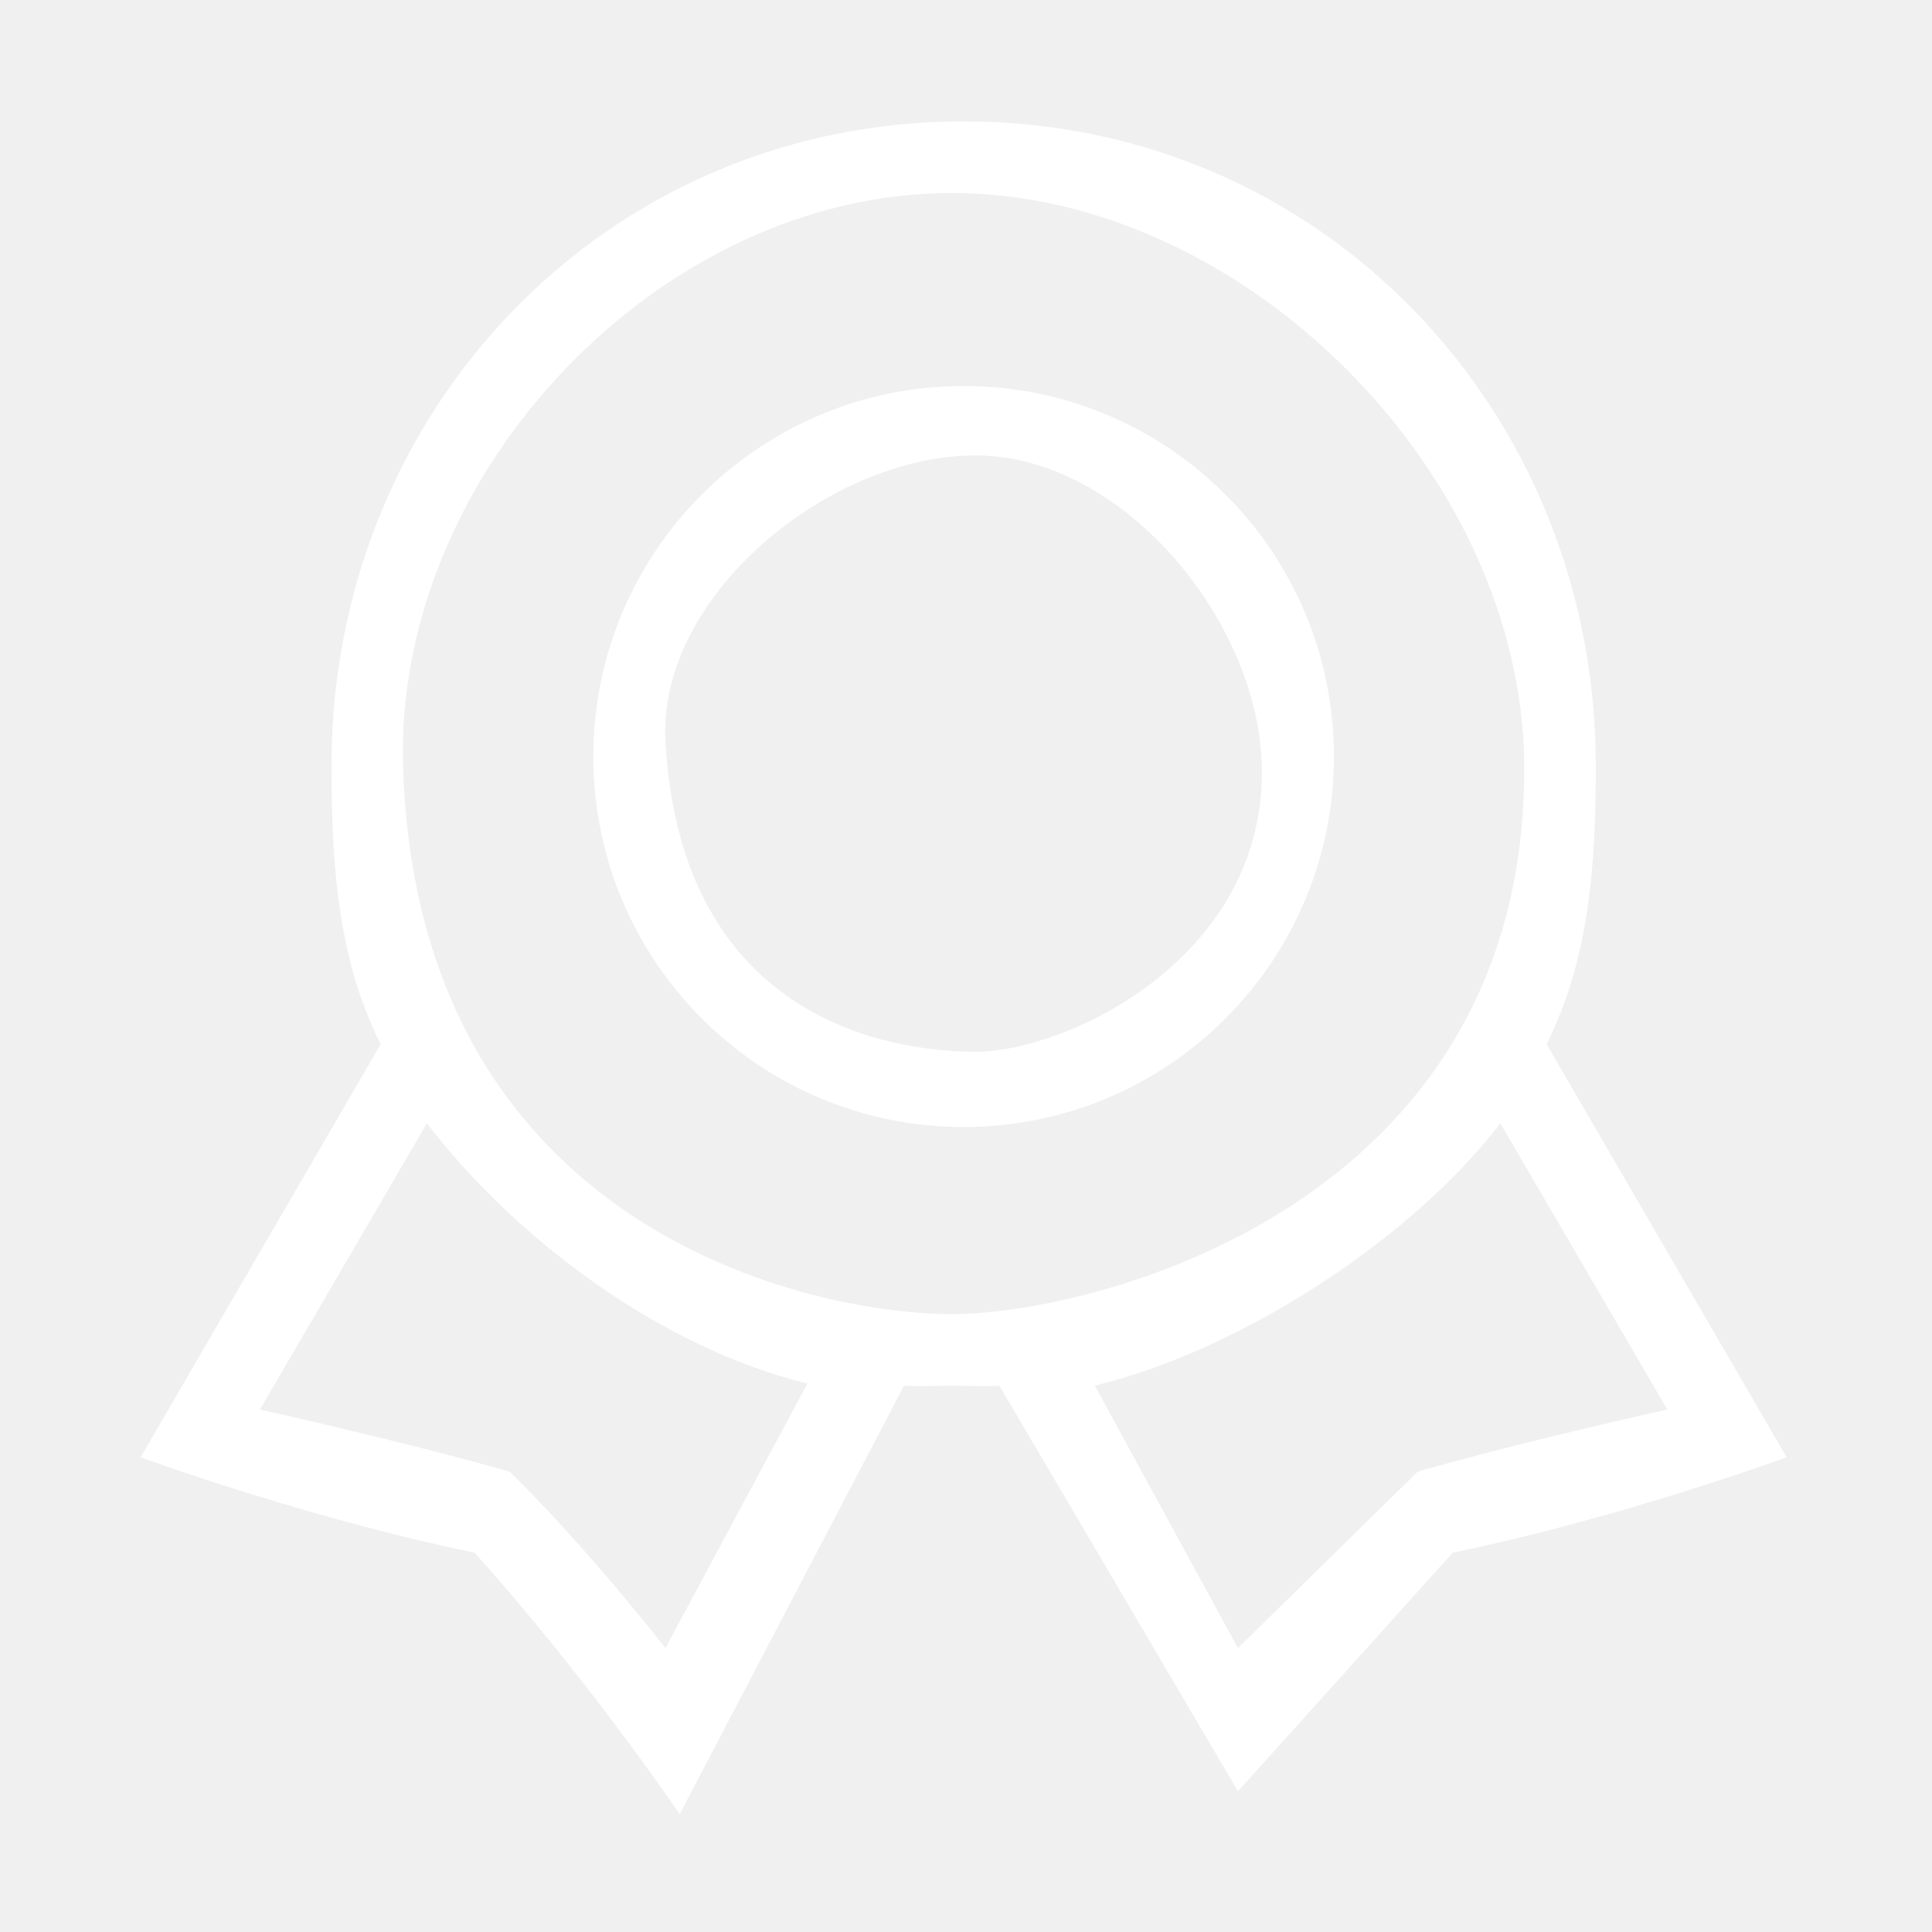
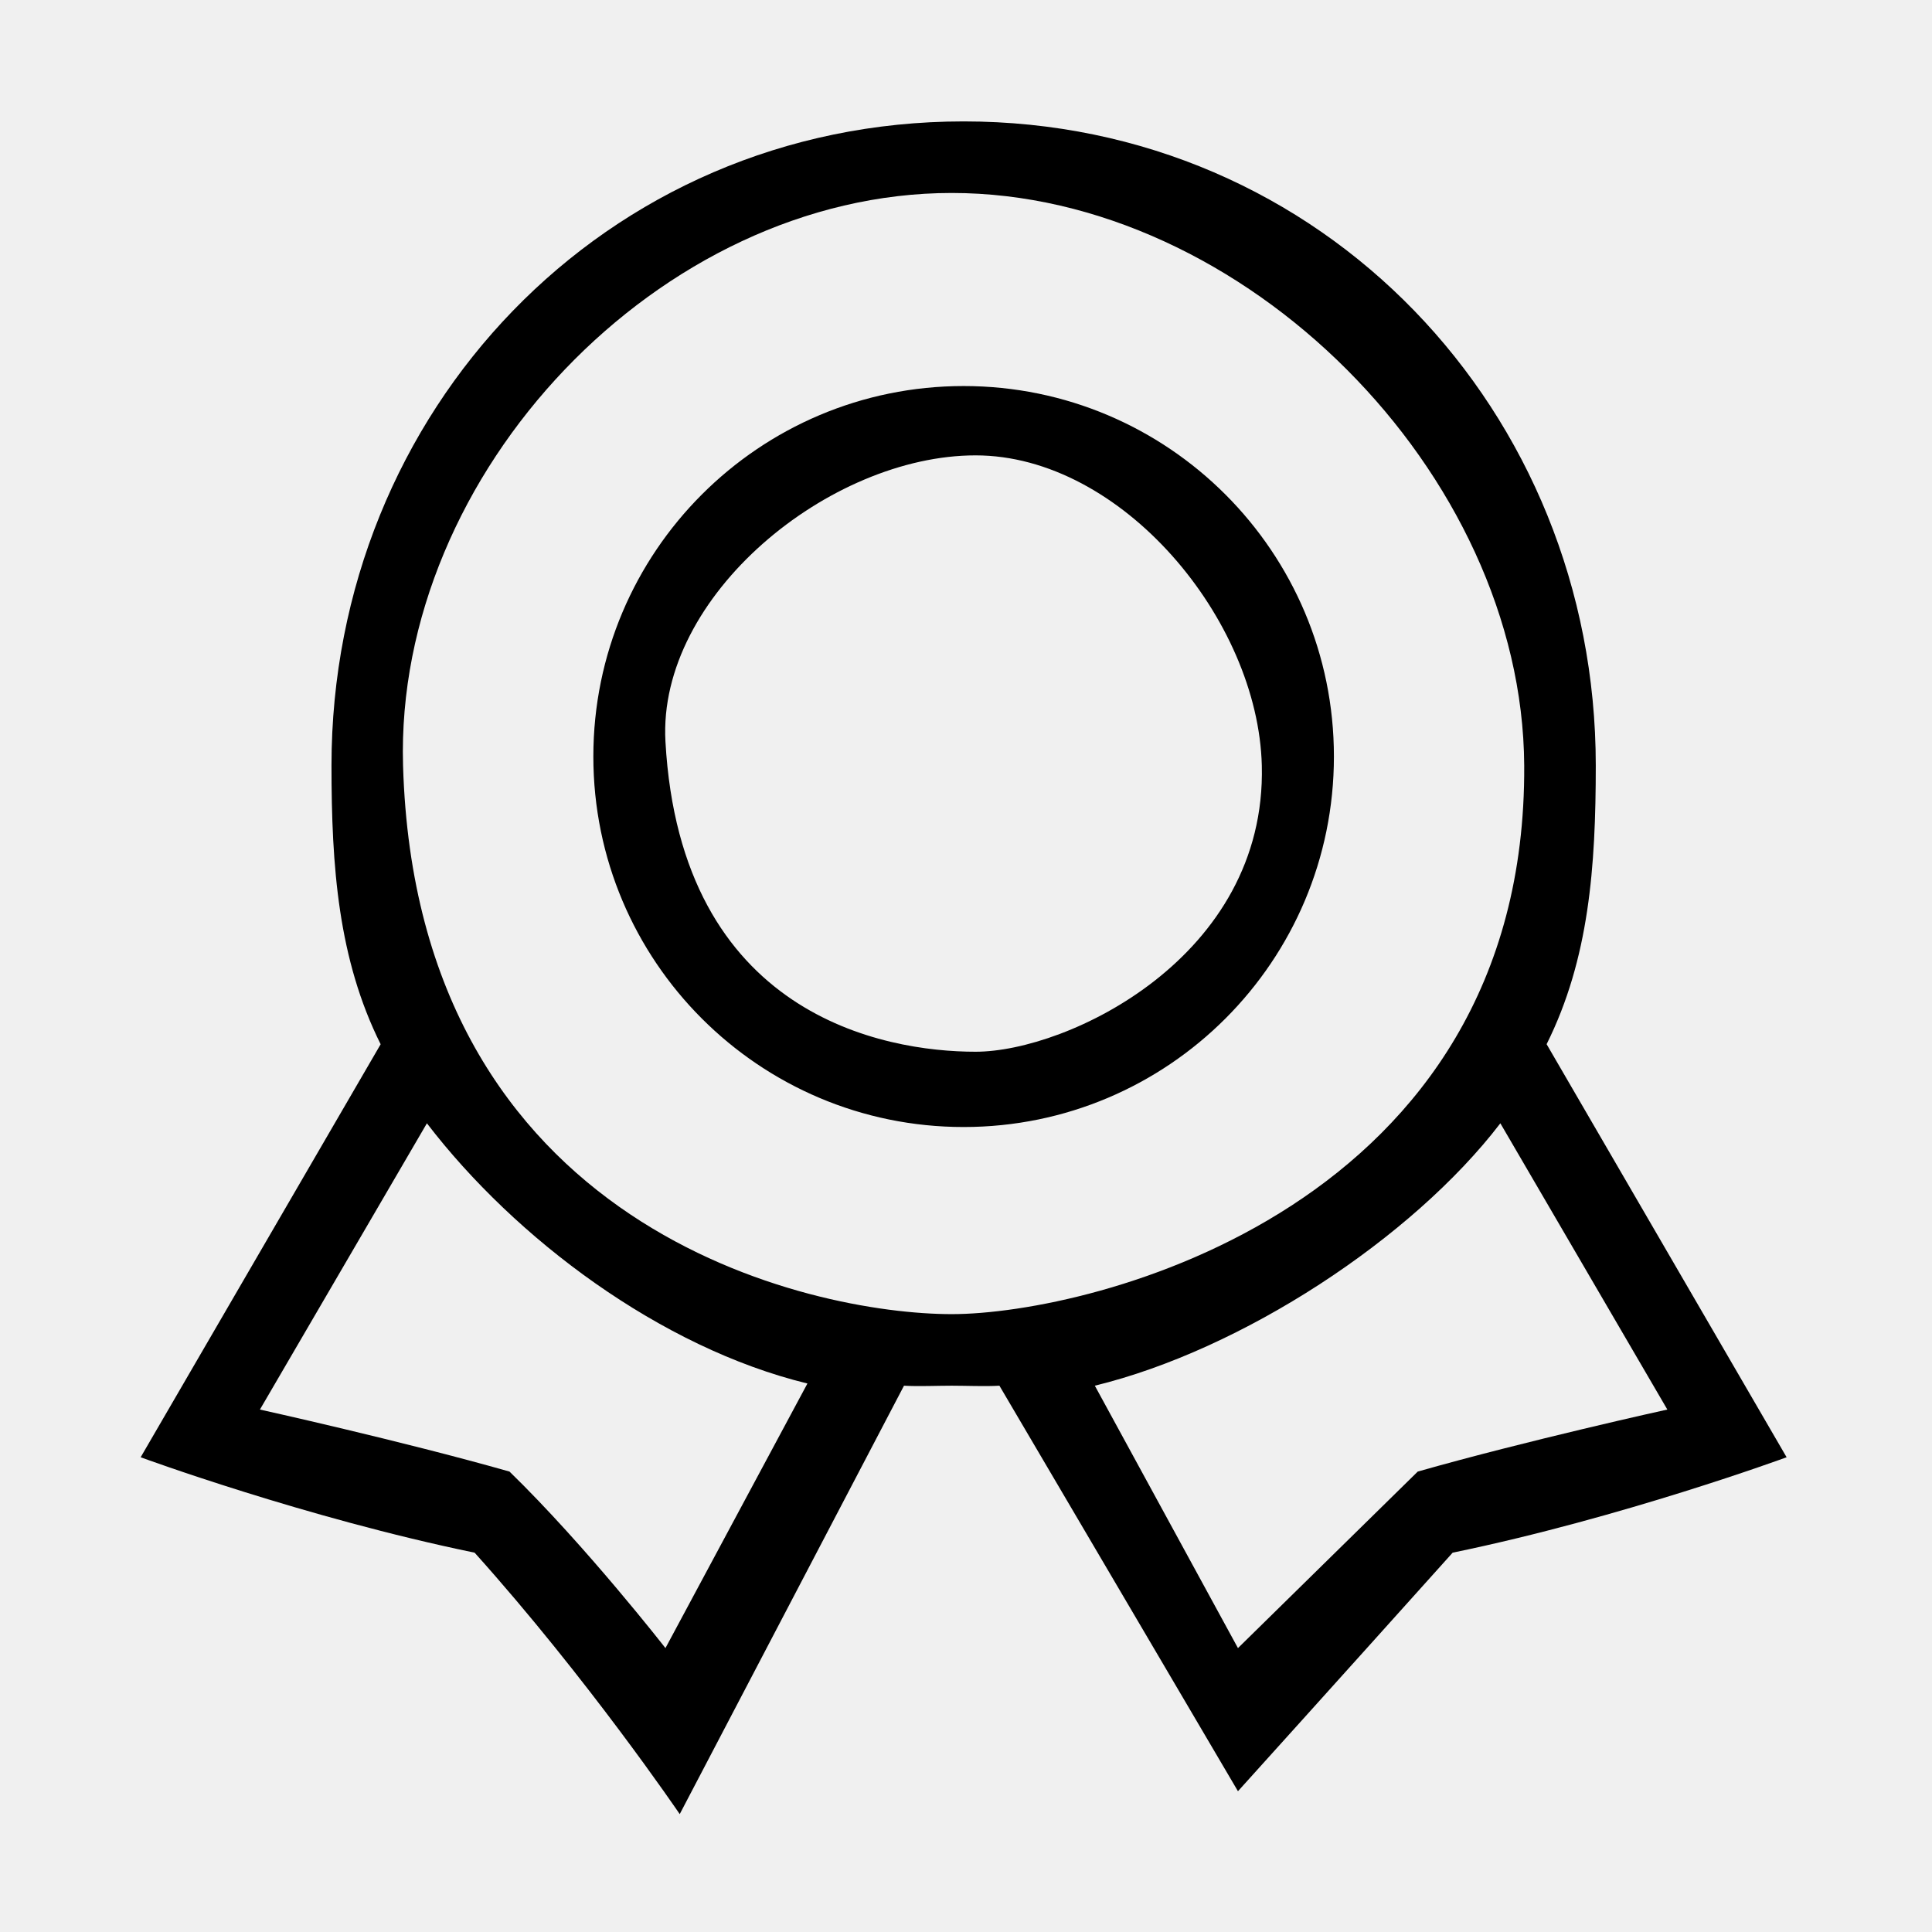
<svg xmlns="http://www.w3.org/2000/svg" t="1715828610336" class="icon" viewBox="0 0 1024 1024" version="1.1" p-id="8822" width="200" height="200">
-   <path d="M819.74 553.443c22.511-45.164 26.055-94.005 26.055-147.724 0-187.557-144.794-341.371-335.047-341.371-190.259 0-335.052 153.789-335.052 341.371 0 53.726 3.545 102.587 26.055 147.754L74.549 772.377c0 0 87.035 32.031 177.007 50.574 59.995 66.792 108.715 138.566 108.715 138.566l118.865-227.07c7.289 0.45 17.881 0 25.287 0 7.402 0 18.027 0.45 25.287 0l126.434 214.937c0 0 53.821-59.613 113.791-126.434 89.971-18.542 177.007-50.574 177.007-50.574L819.74 553.443 819.74 553.443zM352.703 873.525c0 0-42.168-54.168-82.652-93.557-57.42-16.327-132.285-32.877-132.285-32.877l88.504-151.72c46.879 61.186 123.855 118.955 201.684 137.918L352.703 873.525zM504.423 696.517c-74.066 0-283.646-44.284-290.798-290.798-4.497-155.012 136.116-303.441 290.798-303.441 154.678 0 302.546 148.366 303.441 303.441C809.218 640.189 578.49 696.517 504.423 696.517zM656.144 873.525l-75.861-139.078c77.832-18.963 168.064-77.892 214.937-139.078l88.504 151.72c-0.026-0.031-74.865 16.524-132.285 32.877L656.144 873.525zM510.748 204.61c-108.395 0-196.261 87.917-196.261 196.367 0 108.451 87.866 196.367 196.261 196.367 108.39 0 196.256-87.915 196.256-196.367C707.003 292.527 619.137 204.61 510.748 204.61L510.748 204.61zM517.067 557.44c-48.697 0-156.249-19.272-164.364-164.363-4.326-77.329 86.952-151.72 164.364-151.72 77.408 0 149.763 86.938 151.72 164.363C671.357 507.341 565.765 557.44 517.067 557.44z" fill="#ffffff" p-id="8823" />
+   <path d="M819.74 553.443c22.511-45.164 26.055-94.005 26.055-147.724 0-187.557-144.794-341.371-335.047-341.371-190.259 0-335.052 153.789-335.052 341.371 0 53.726 3.545 102.587 26.055 147.754L74.549 772.377c0 0 87.035 32.031 177.007 50.574 59.995 66.792 108.715 138.566 108.715 138.566l118.865-227.07c7.289 0.45 17.881 0 25.287 0 7.402 0 18.027 0.45 25.287 0l126.434 214.937c0 0 53.821-59.613 113.791-126.434 89.971-18.542 177.007-50.574 177.007-50.574L819.74 553.443 819.74 553.443zM352.703 873.525c0 0-42.168-54.168-82.652-93.557-57.42-16.327-132.285-32.877-132.285-32.877l88.504-151.72c46.879 61.186 123.855 118.955 201.684 137.918L352.703 873.525zM504.423 696.517c-74.066 0-283.646-44.284-290.798-290.798-4.497-155.012 136.116-303.441 290.798-303.441 154.678 0 302.546 148.366 303.441 303.441C809.218 640.189 578.49 696.517 504.423 696.517zM656.144 873.525l-75.861-139.078c77.832-18.963 168.064-77.892 214.937-139.078l88.504 151.72c-0.026-0.031-74.865 16.524-132.285 32.877L656.144 873.525zM510.748 204.61c-108.395 0-196.261 87.917-196.261 196.367 0 108.451 87.866 196.367 196.261 196.367 108.39 0 196.256-87.915 196.256-196.367C707.003 292.527 619.137 204.61 510.748 204.61L510.748 204.61zM517.067 557.44c-48.697 0-156.249-19.272-164.364-164.363-4.326-77.329 86.952-151.72 164.364-151.72 77.408 0 149.763 86.938 151.72 164.363C671.357 507.341 565.765 557.44 517.067 557.44z" fill="currentColor" p-id="8823" />
</svg>
